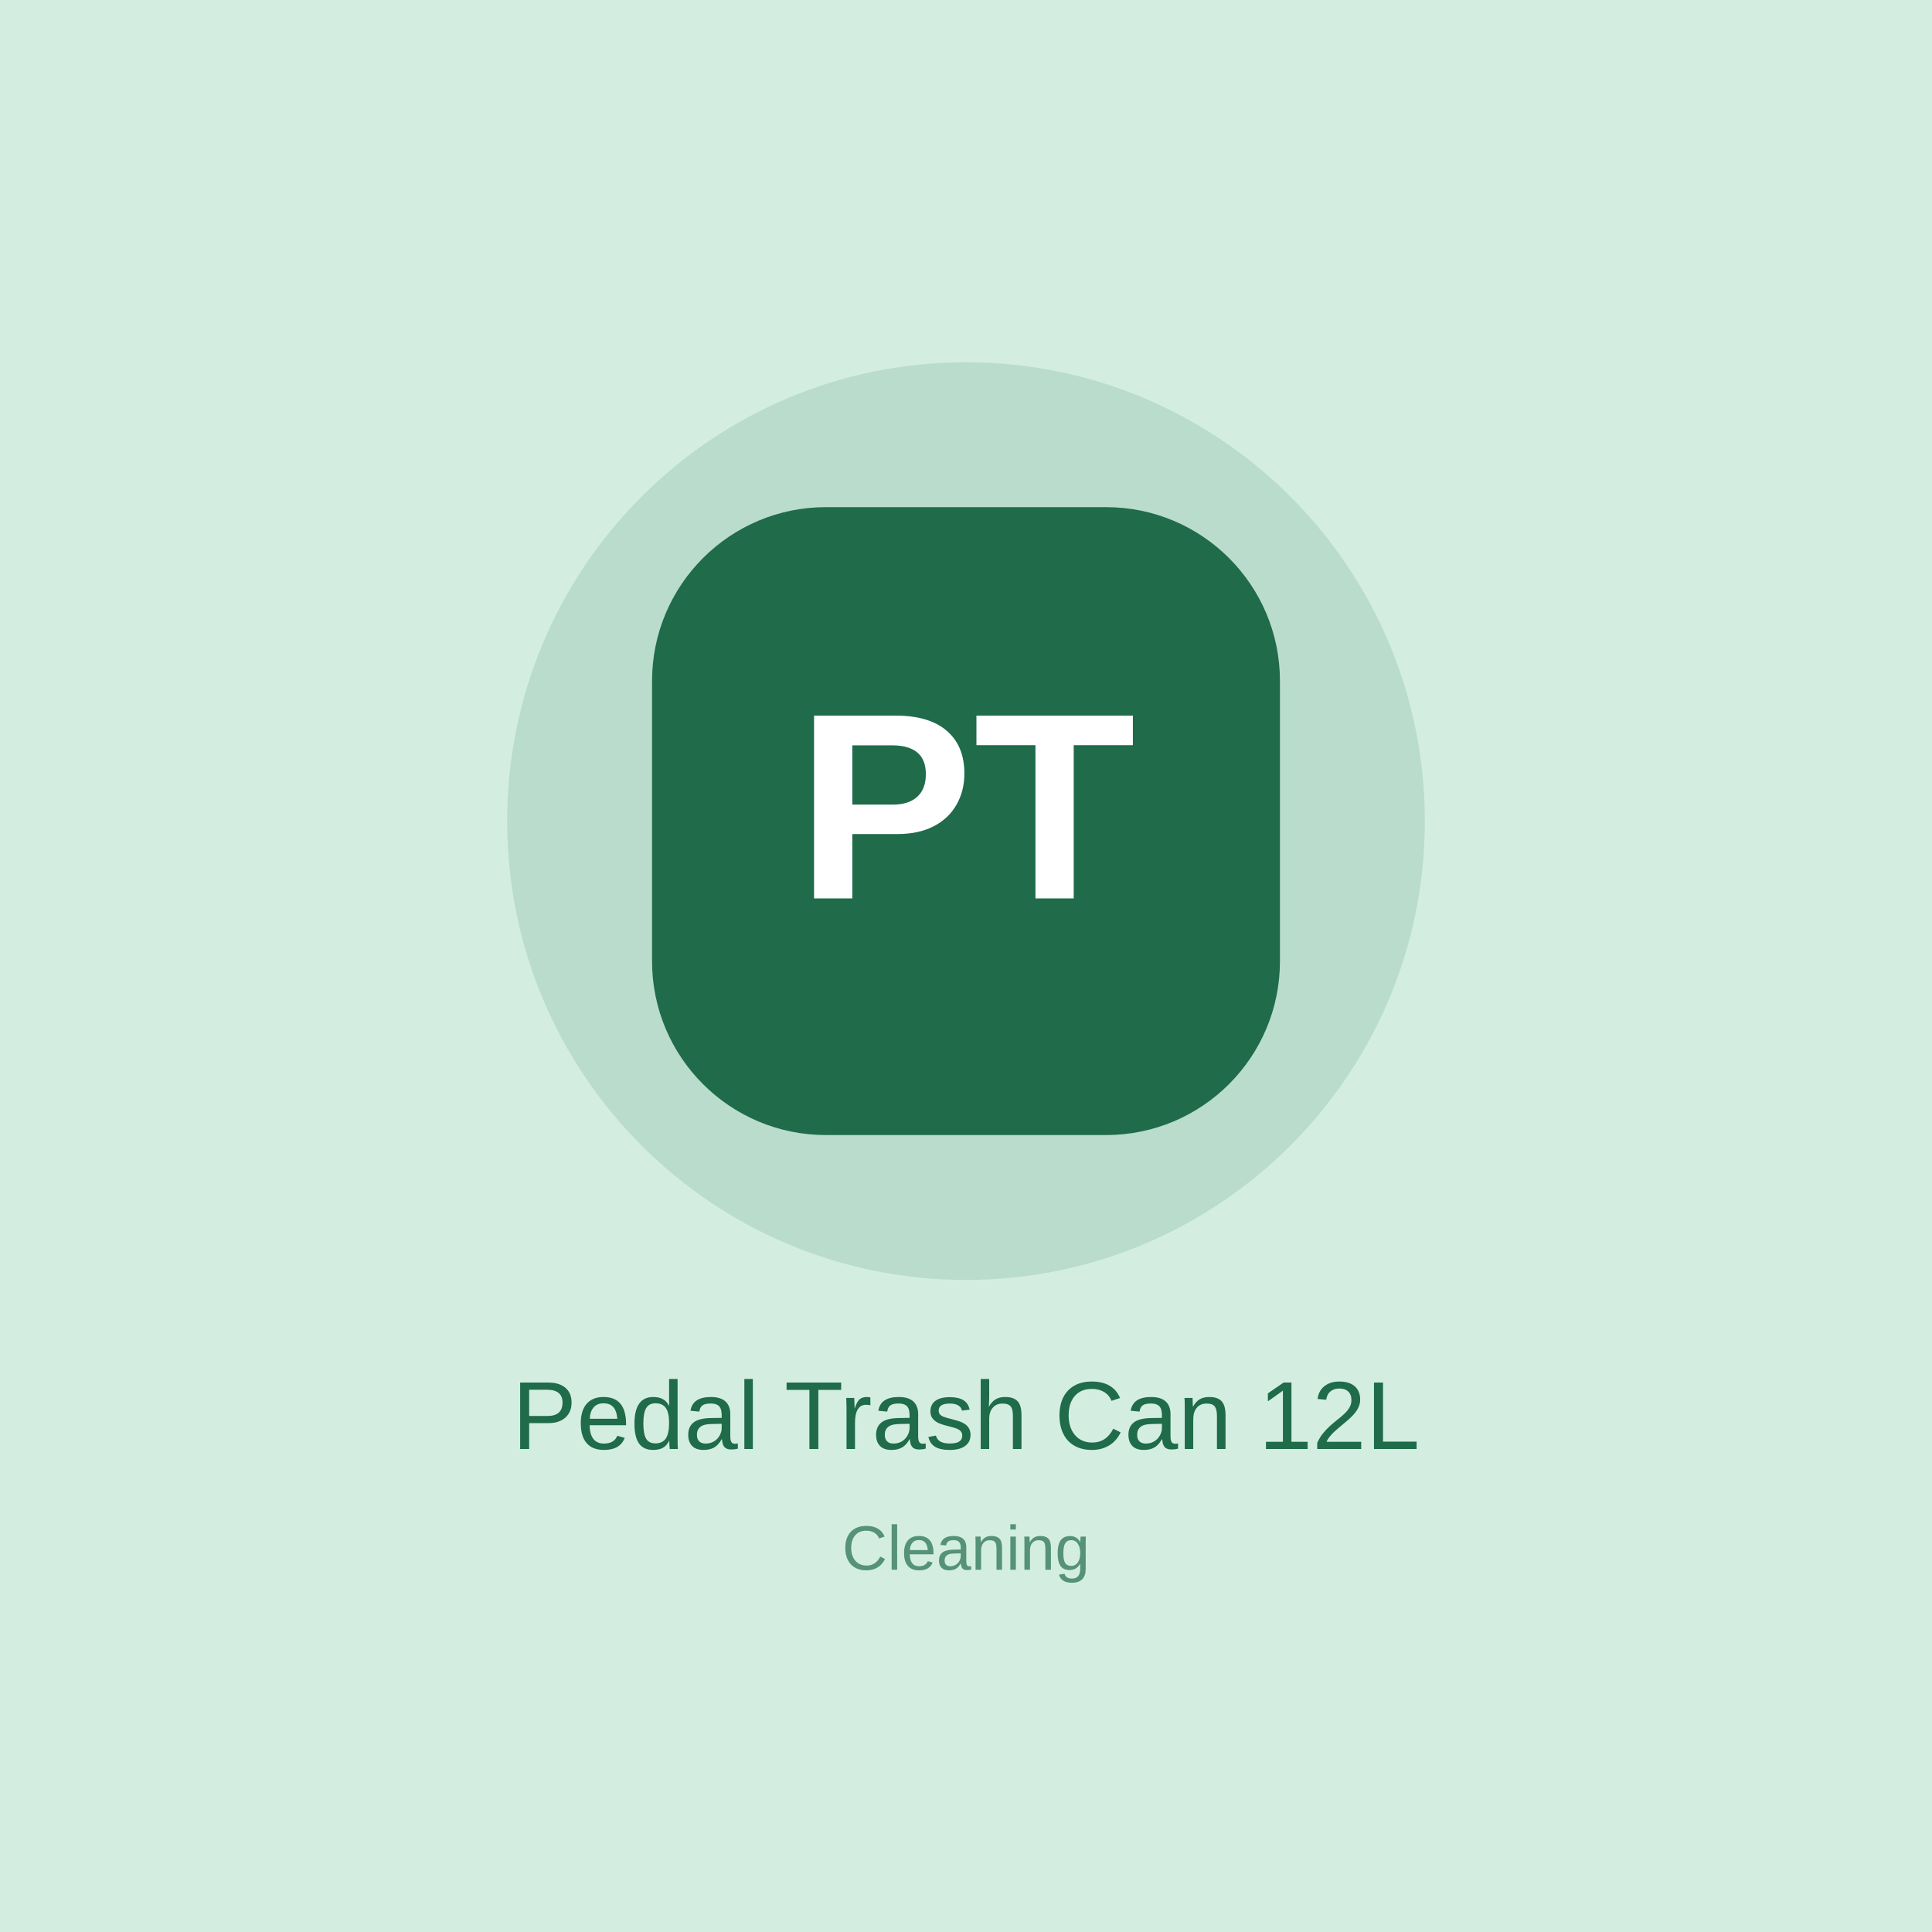
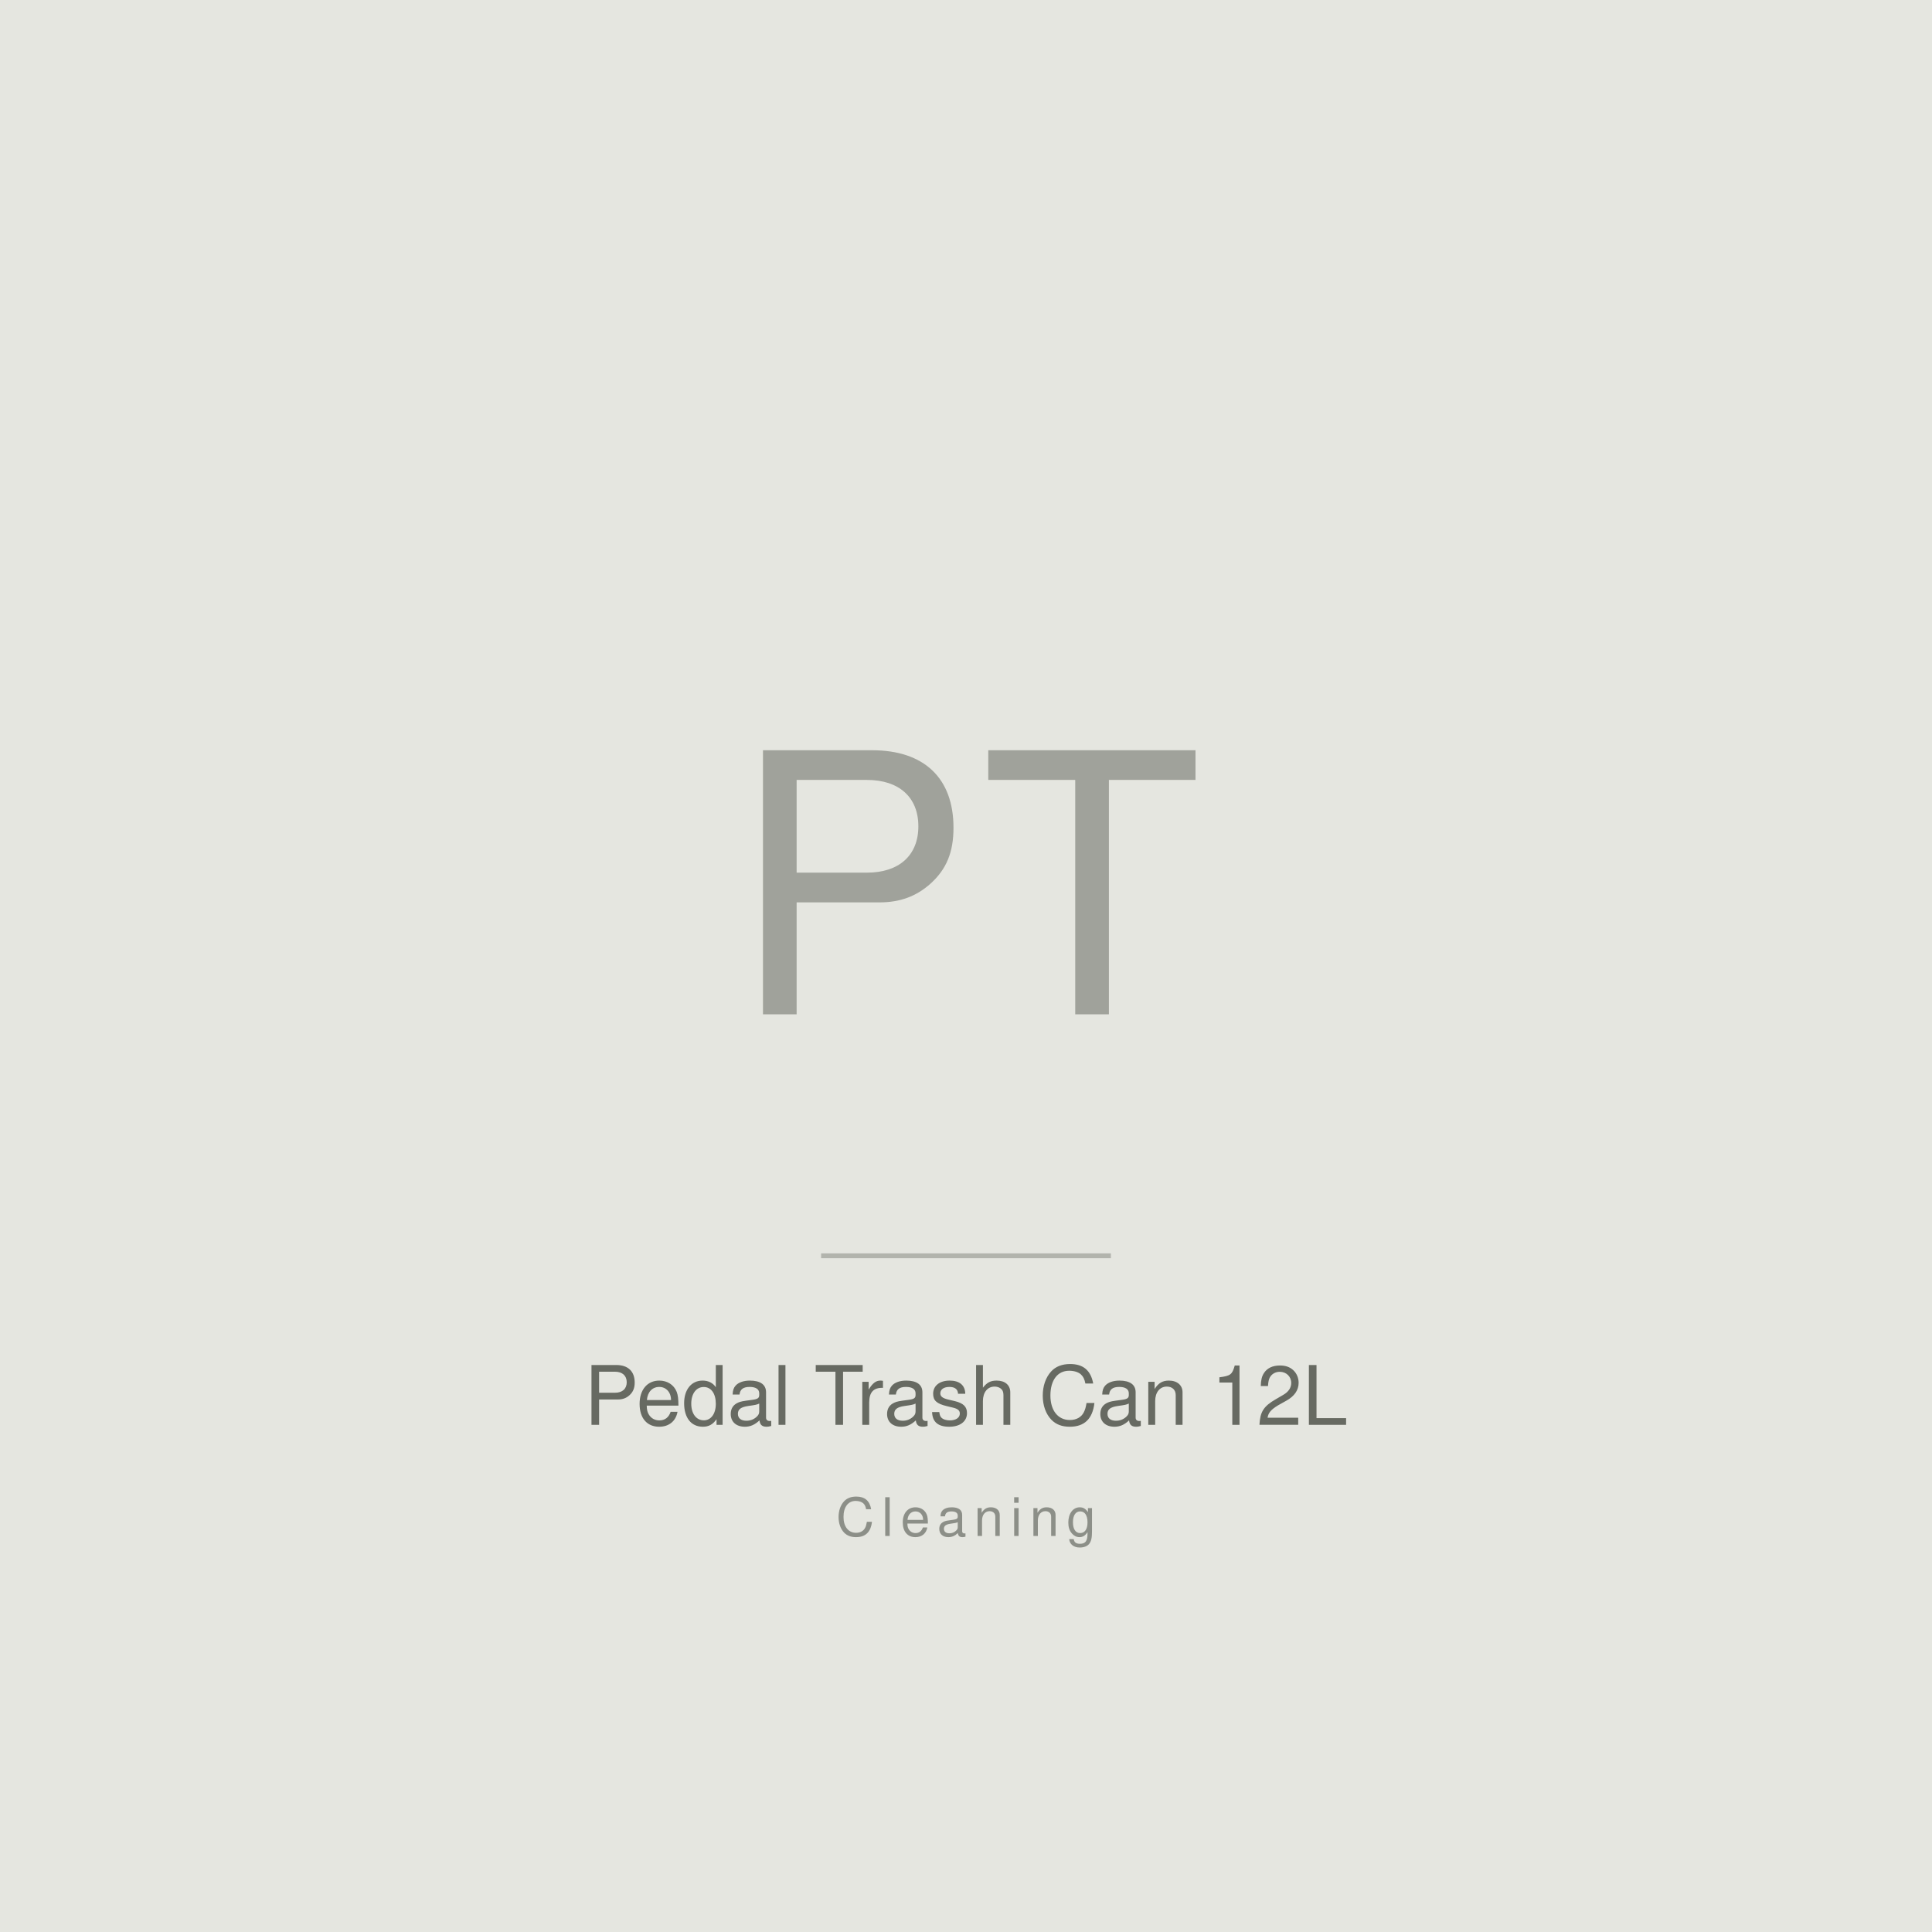
<svg xmlns="http://www.w3.org/2000/svg" viewBox="0 0 800 800" width="800" height="800" role="img" aria-label="Pedal Trash Can 12L">
-   <rect width="800" height="800" fill="#D3EEE1" />
-   <circle cx="400" cy="340" r="190" fill="#1F6B4A" opacity="0.14" />
-   <rect x="270" y="210" width="260" height="260" rx="72" fill="#1F6B4A" />
-   <text x="400" y="372" text-anchor="middle" font-family="Arial, Helvetica, sans-serif" font-size="110" font-weight="700" fill="#ffffff">PT</text>
-   <text x="400" y="600" text-anchor="middle" font-family="Arial, Helvetica, sans-serif" font-size="40" fill="#1F6B4A">Pedal Trash Can 12L</text>
-   <text x="400" y="650" text-anchor="middle" font-family="Arial, Helvetica, sans-serif" font-size="26" fill="#1F6B4A" opacity="0.7">Cleaning</text>
+   <rect width="800" height="800" fill="#E5E6E0" />
+   <text x="400" y="420" text-anchor="middle" font-family="Helvetica, Arial, sans-serif" font-size="150" font-weight="300" letter-spacing="6" fill="#676A62" opacity="0.55">PT</text>
+   <line x1="340" y1="520" x2="460" y2="520" stroke="#676A62" stroke-width="2" opacity="0.4" />
+   <text x="400" y="590" text-anchor="middle" font-family="Helvetica, Arial, sans-serif" font-size="34" fill="#676A62">Pedal Trash Can 12L</text>
+   <text x="400" y="636" text-anchor="middle" font-family="Helvetica, Arial, sans-serif" font-size="22" letter-spacing="3" fill="#676A62" opacity="0.7">Cleaning</text>
</svg>
